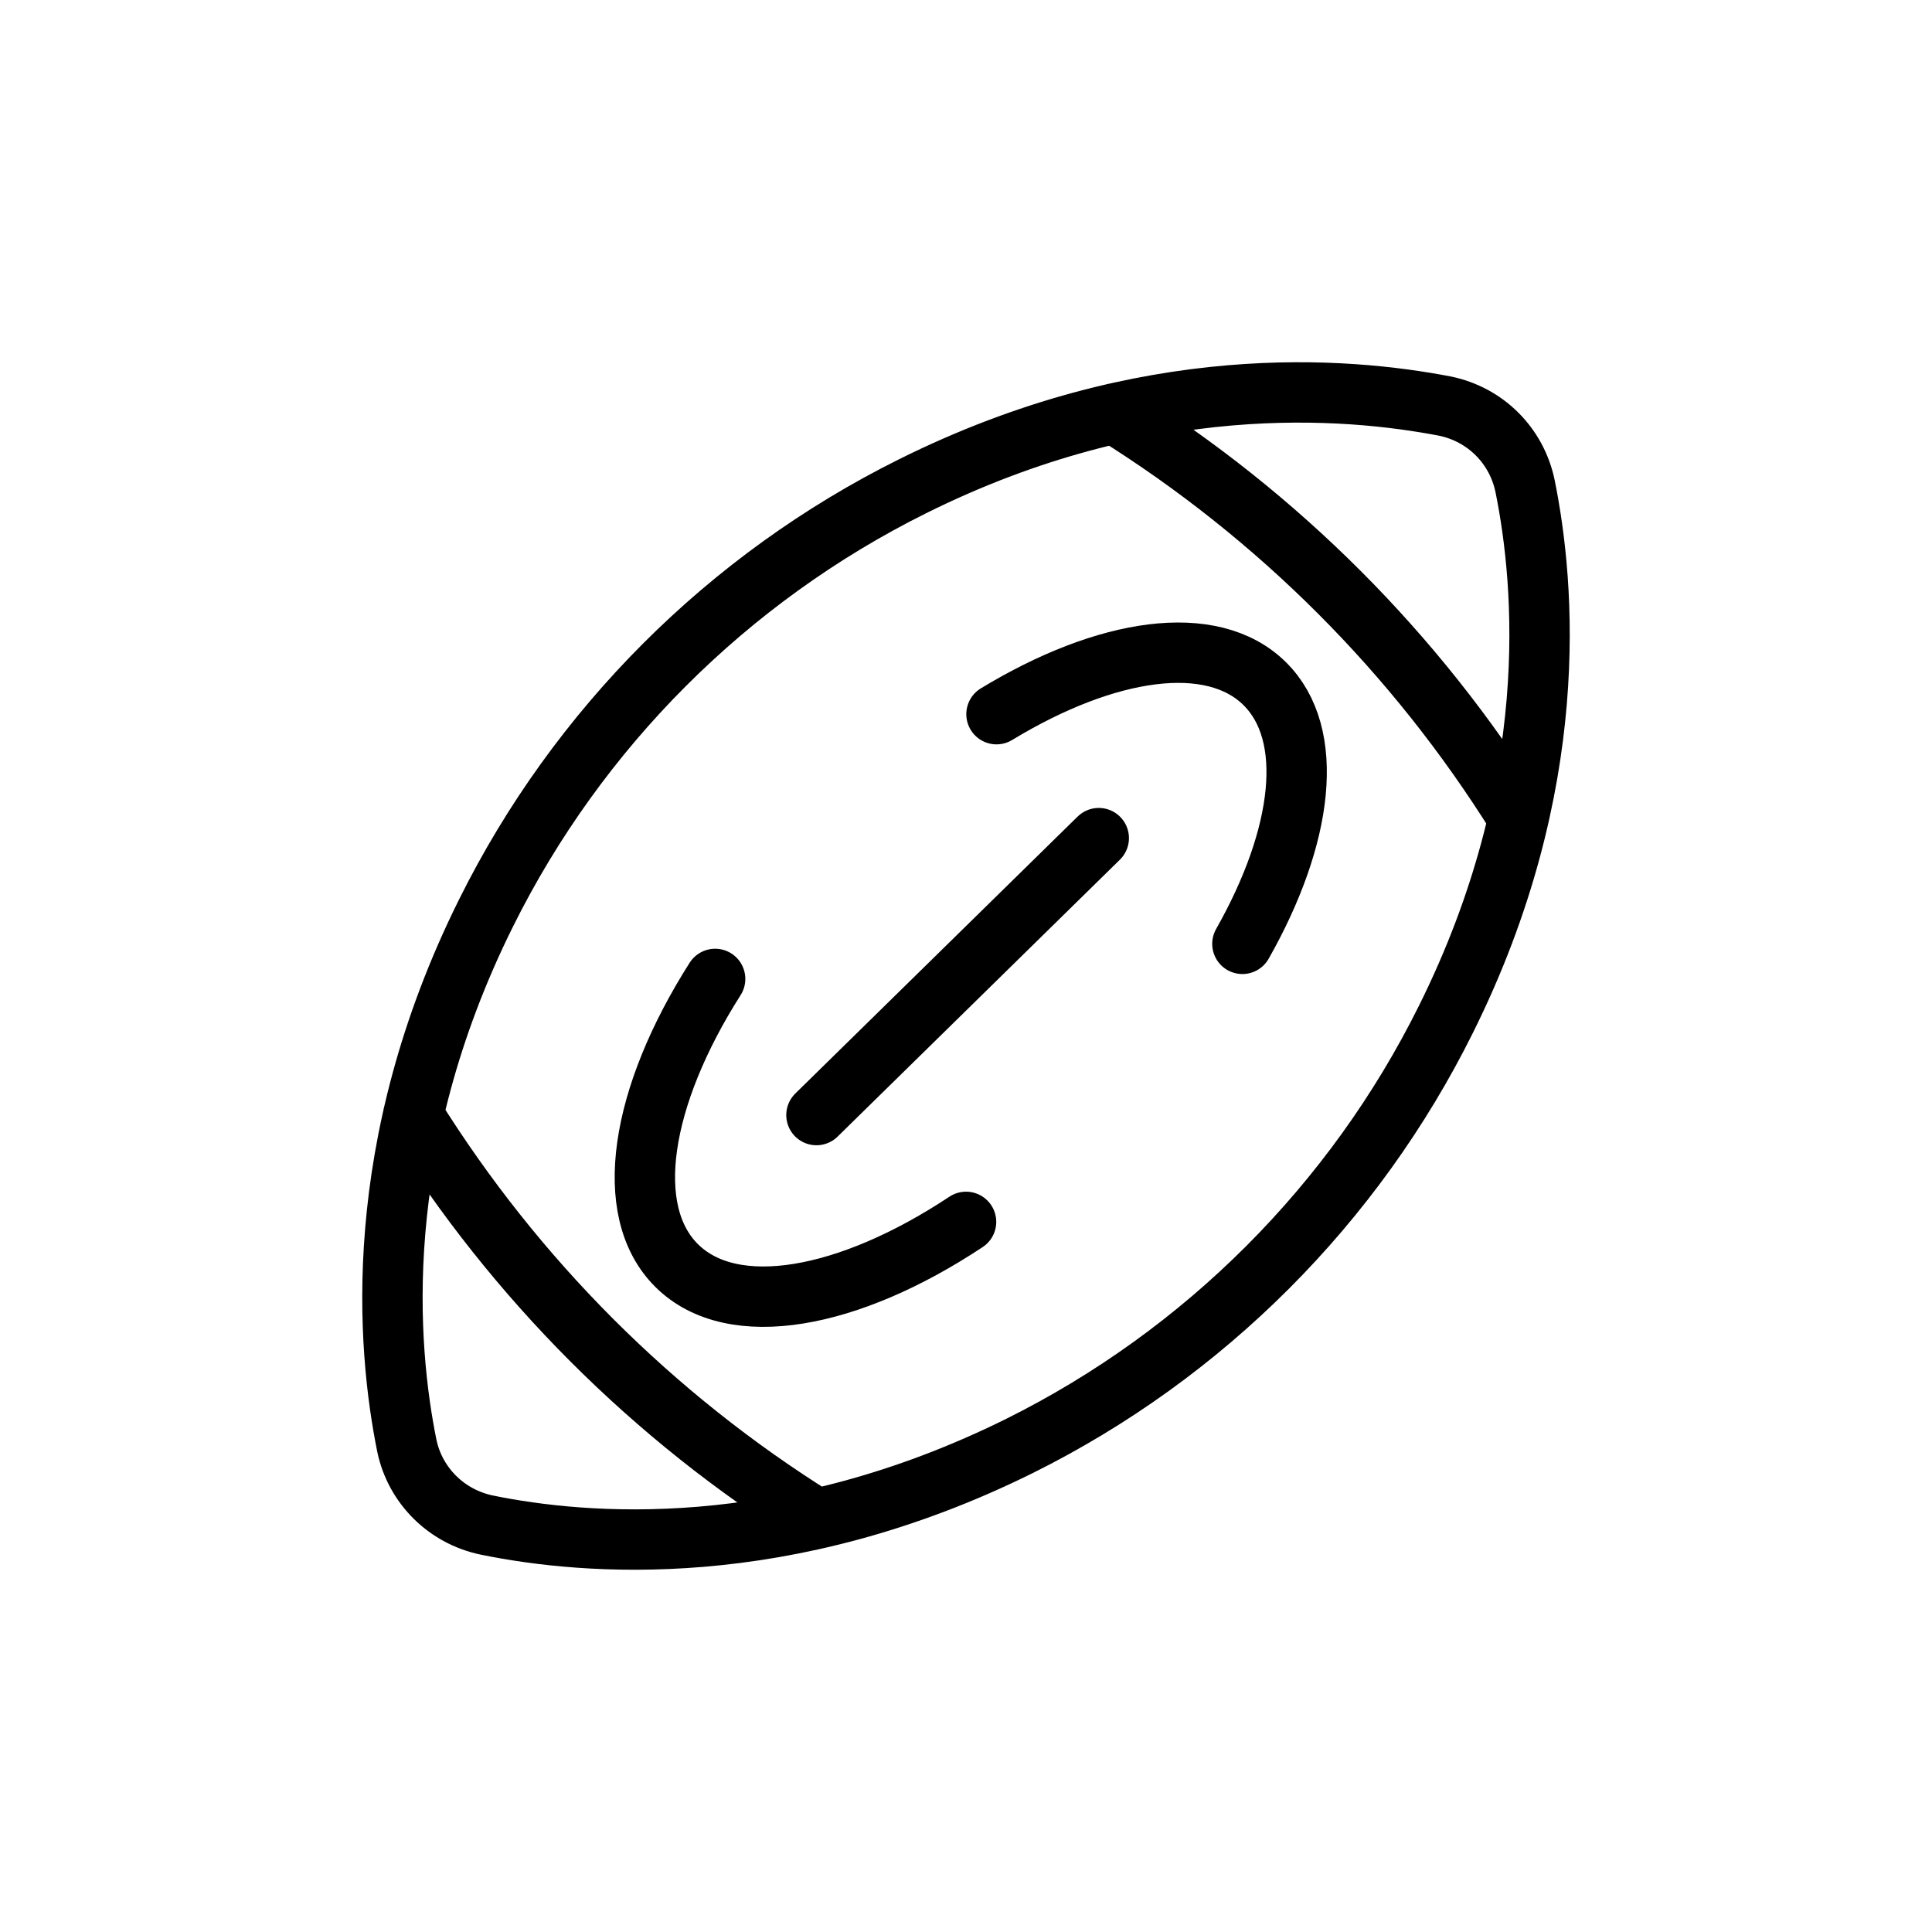
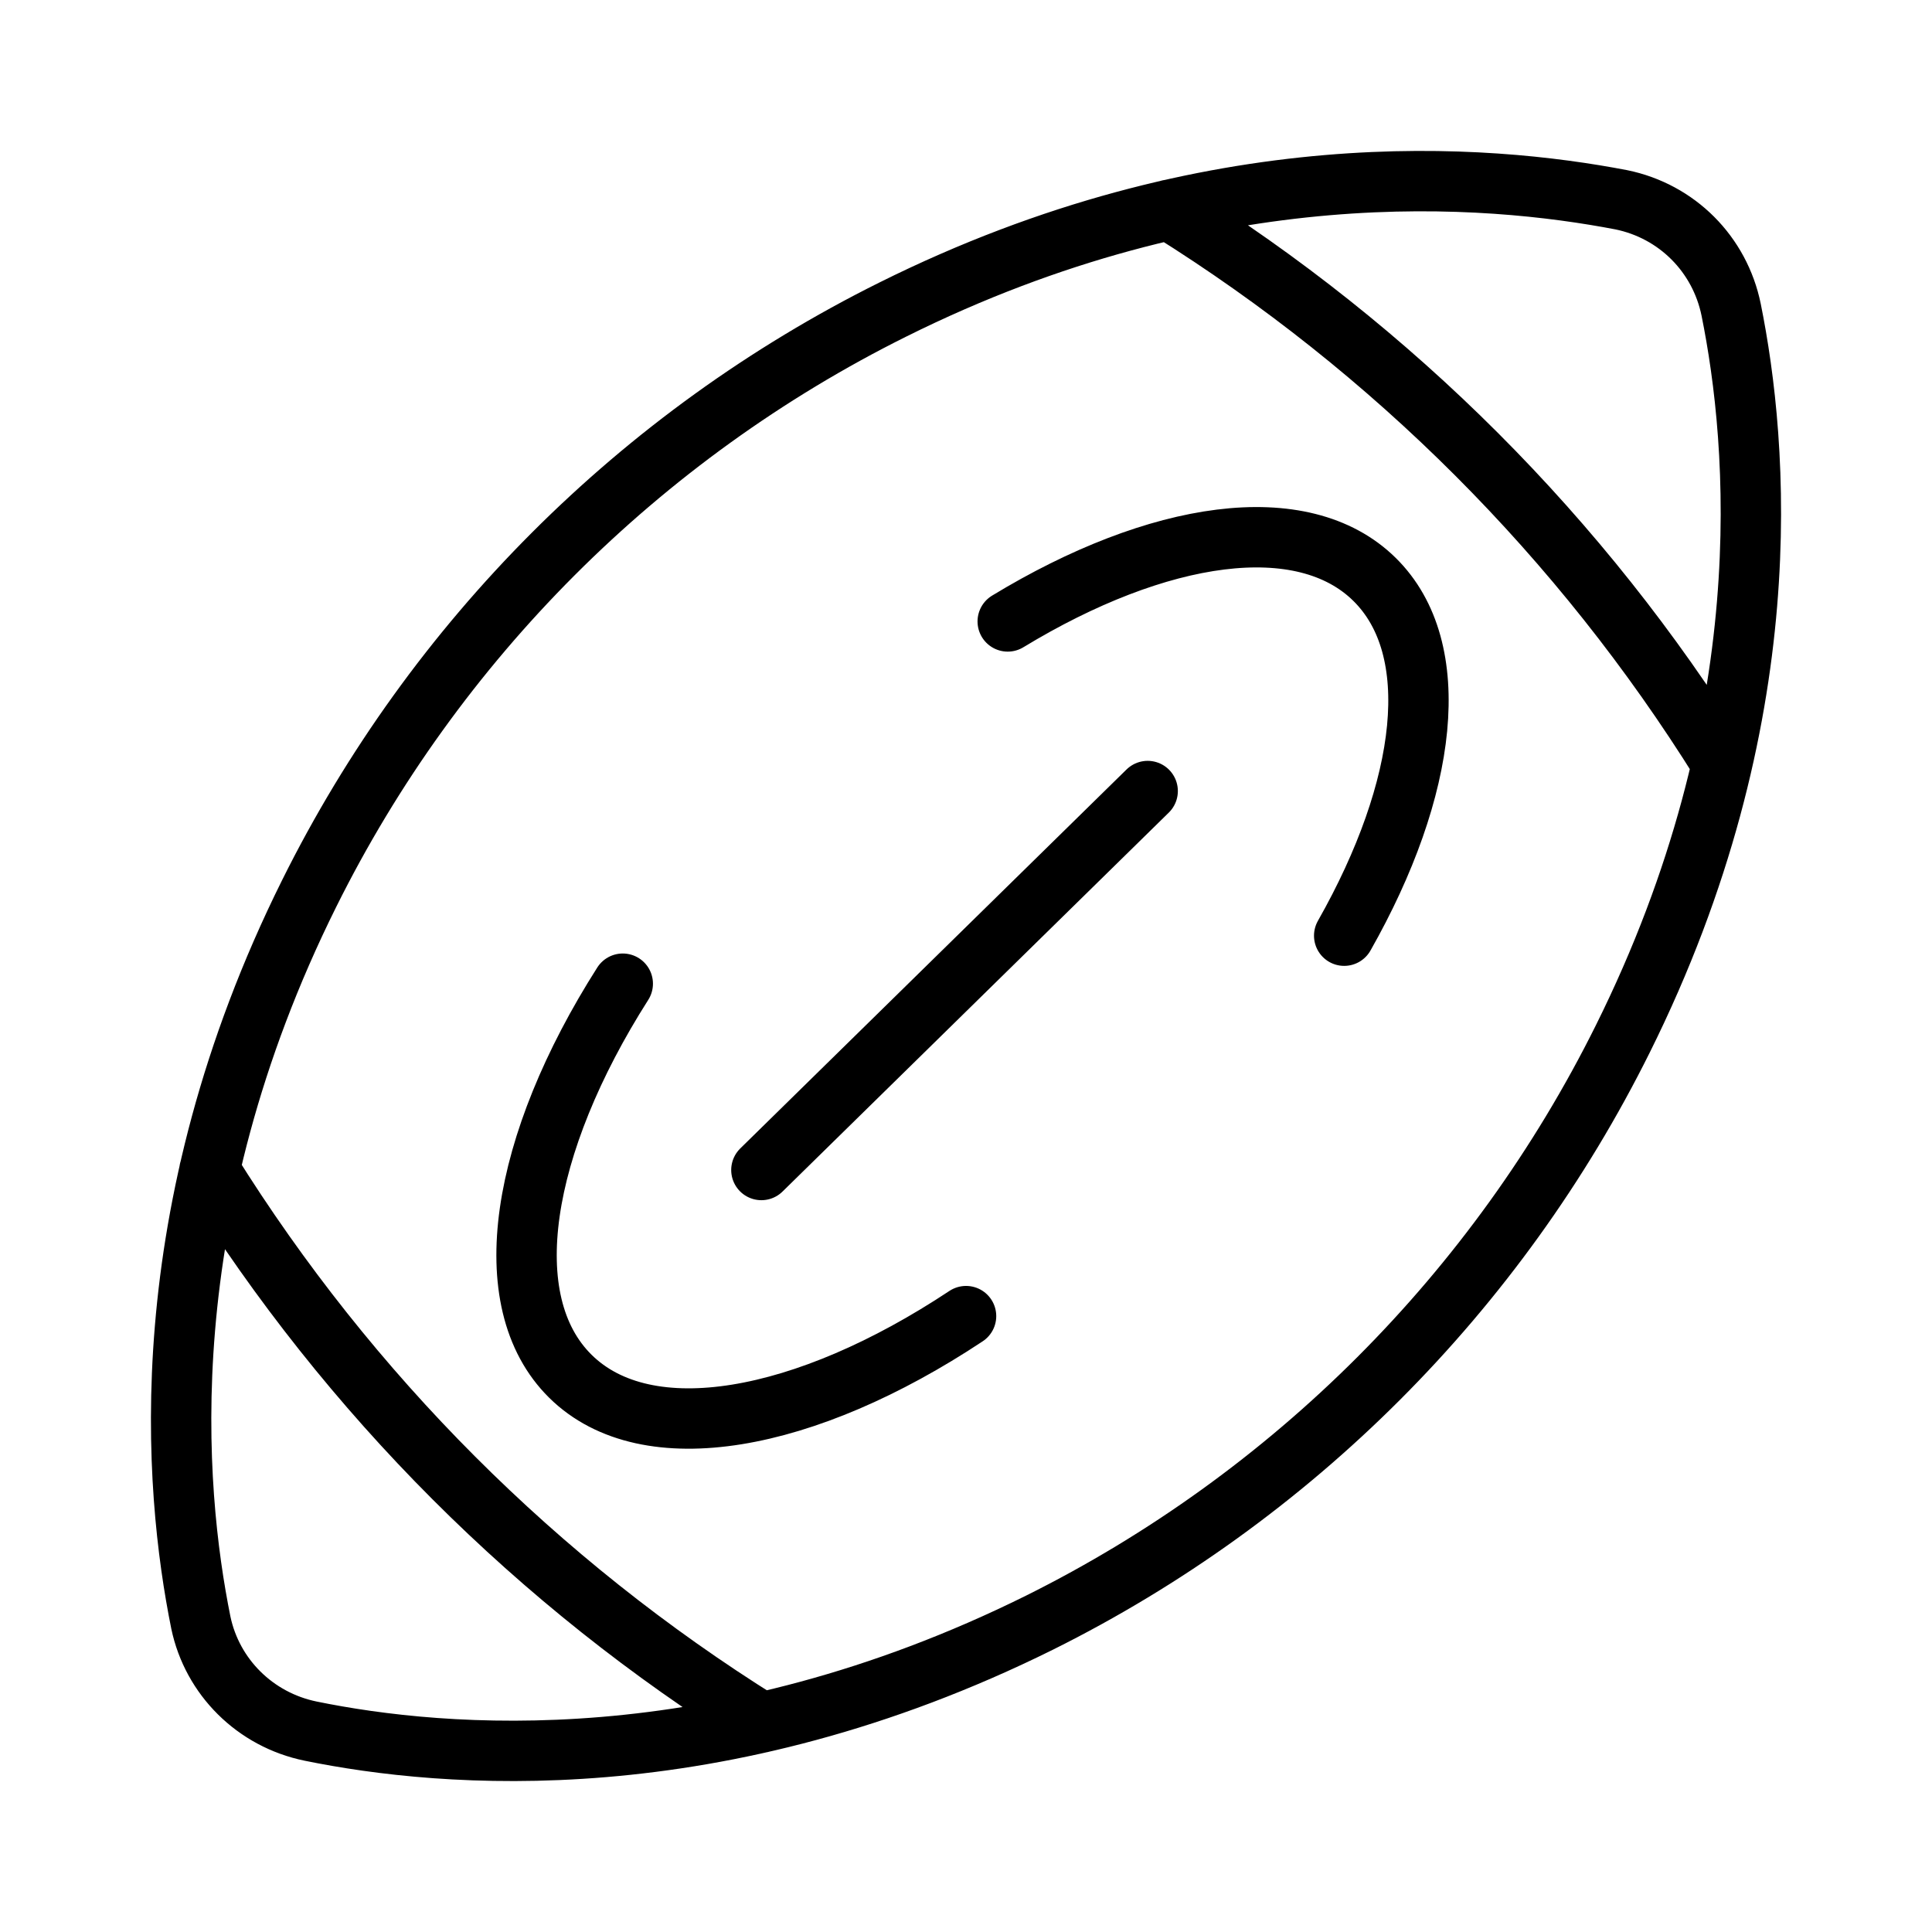
<svg xmlns="http://www.w3.org/2000/svg" width="32" height="32" viewBox="0 0 32 32" fill="none">
-   <path d="M6.843 18.472C8.535 21.184 10.813 23.465 13.523 25.157M11.845 16.214C10.608 18.158 10.292 20.059 11.212 20.966C12.139 21.88 14.058 21.526 16.001 20.238M18.459 6.847C21.169 8.54 23.448 10.82 25.14 13.532M16.505 11.829C18.326 10.724 20.074 10.462 20.946 11.322C21.796 12.16 21.59 13.847 20.578 15.633M13.523 18.469L18.199 13.882M8.068 25.261C9.673 25.589 12.988 25.883 16.889 23.948C19.944 22.428 22.43 19.941 23.949 16.883C25.883 12.996 25.589 9.68 25.261 8.056C25.123 7.382 24.605 6.864 23.932 6.726C22.309 6.415 18.995 6.121 15.111 8.056C12.056 9.576 9.57 12.064 8.051 15.121C6.117 19.008 6.411 22.324 6.739 23.948C6.877 24.605 7.395 25.123 8.068 25.261Z" stroke="black" stroke-miterlimit="10" stroke-linecap="round" stroke-linejoin="round" />
+   <path d="M3.469 19.383C5.784 23.094 8.902 26.215 12.611 28.531M10.315 16.293C8.622 18.953 8.189 21.554 9.448 22.796C10.716 24.047 13.342 23.562 16.001 21.799M19.365 3.475C23.074 5.791 26.192 8.912 28.507 12.623M16.691 10.293C19.182 8.78 21.576 8.421 22.768 9.598C23.931 10.745 23.65 13.054 22.264 15.498M12.611 19.379L19.009 13.102M5.146 28.673C7.343 29.122 11.878 29.524 17.216 26.877C21.398 24.796 24.799 21.392 26.878 17.209C29.524 11.89 29.122 7.351 28.673 5.129C28.484 4.208 27.776 3.498 26.854 3.309C24.634 2.884 20.098 2.482 14.784 5.129C10.602 7.21 7.201 10.614 5.122 14.797C2.476 20.116 2.878 24.654 3.327 26.877C3.516 27.775 4.224 28.484 5.146 28.673Z" stroke="black" stroke-miterlimit="10" stroke-linecap="round" />
</svg>
